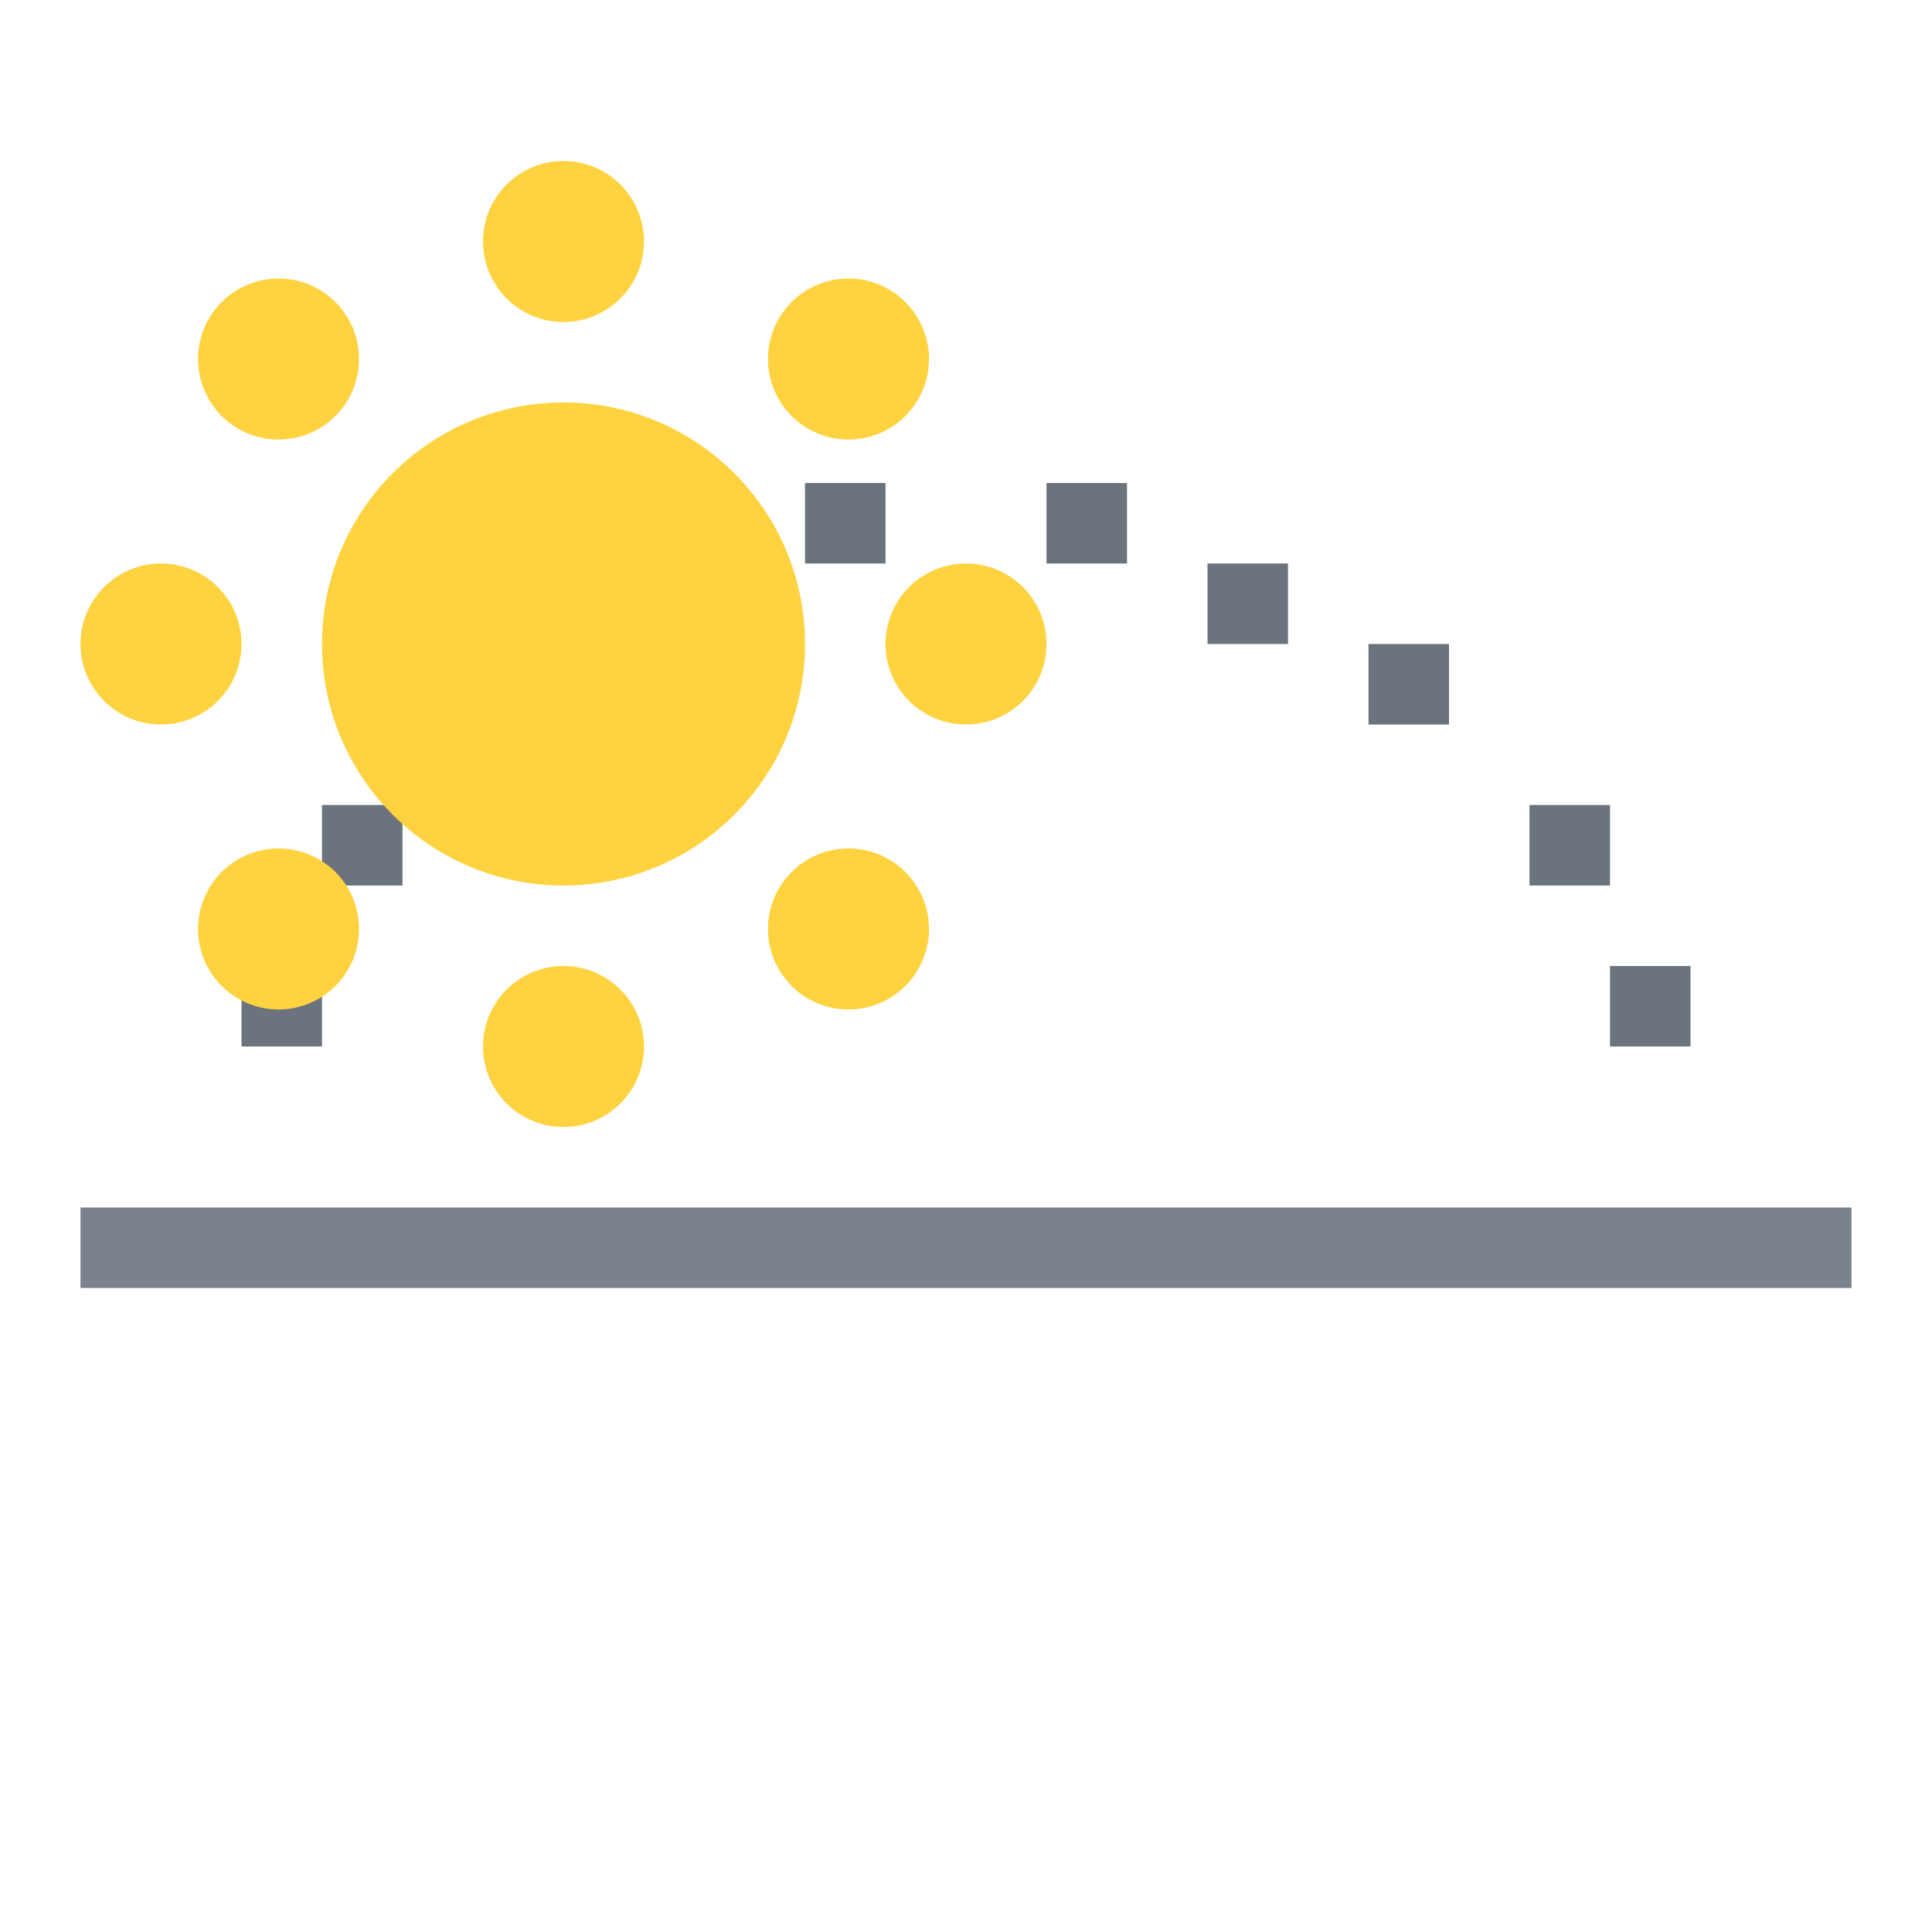
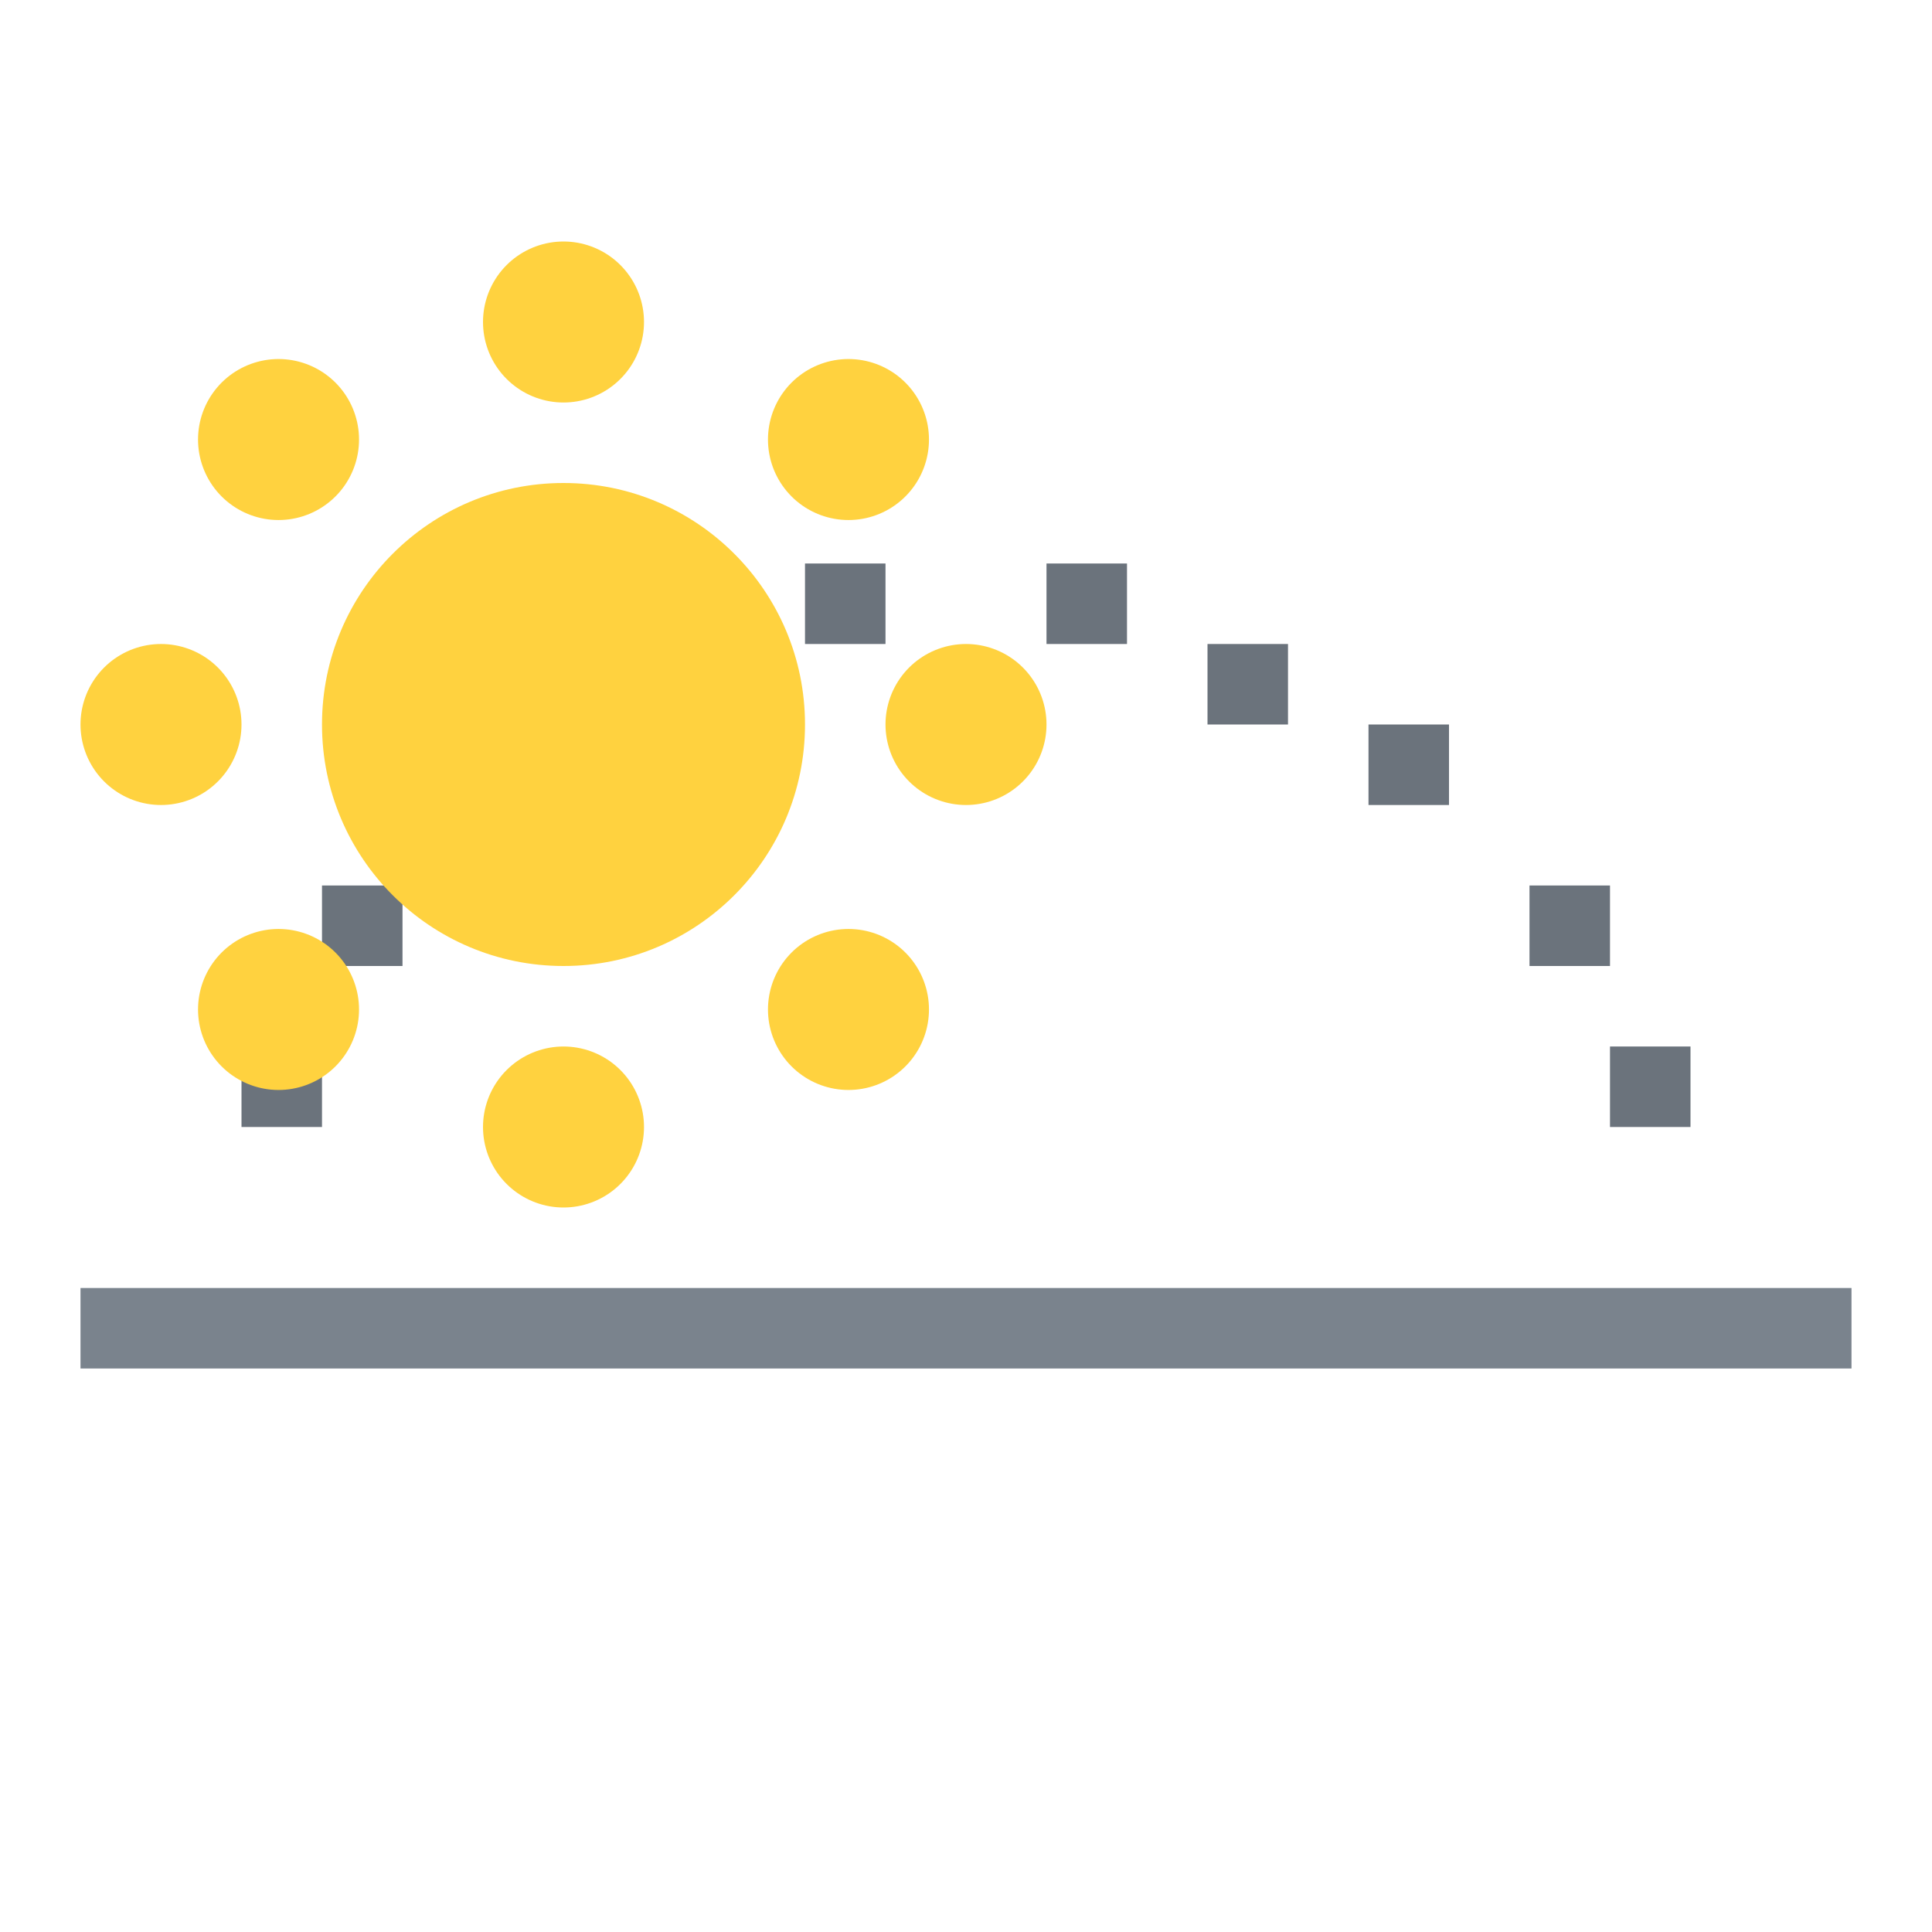
<svg xmlns="http://www.w3.org/2000/svg" width="24" height="24" viewBox="0 0 24 24">
  <g id="arc" fill="#6B737C">
-     <rect x="3" y="12" width="1" height="1" />
-     <rect x="4" y="10" width="1" height="1" />
-     <rect x="6" y="8" width="1" height="1" />
-     <rect x="8" y="7" width="1" height="1" />
-     <rect x="10" y="6" width="1" height="1" />
-     <rect x="13" y="6" width="1" height="1" />
-     <rect x="15" y="7" width="1" height="1" />
-     <rect x="17" y="8" width="1" height="1" />
-     <rect x="19" y="10" width="1" height="1" />
-     <rect x="20" y="12" width="1" height="1" />
+     <rect x="3" y="13" width="1" height="1" />
+     <rect x="4" y="11" width="1" height="1" />
+     <rect x="6" y="9" width="1" height="1" />
+     <rect x="8" y="8" width="1" height="1" />
+     <rect x="10" y="7" width="1" height="1" />
+     <rect x="13" y="7" width="1" height="1" />
+     <rect x="15" y="8" width="1" height="1" />
+     <rect x="17" y="9" width="1" height="1" />
+     <rect x="19" y="11" width="1" height="1" />
+     <rect x="20" y="13" width="1" height="1" />
  </g>
-   <rect id="horizon" x="1" y="15" width="22" height="1" fill="#7A838D" />
+   <rect id="horizon" x="1" y="16" width="22" height="1" fill="#7A838D" />
  <g id="sun">
-     <circle cx="7" cy="8" r="3" fill="#FFD23F" />
-     <line x1="12" y1="8" x2="12" y2="8" stroke="#FFD23F" stroke-width="2" stroke-linecap="round" />
-     <line x1="10.54" y1="11.54" x2="10.54" y2="11.54" stroke="#FFD23F" stroke-width="2" stroke-linecap="round" />
-     <line x1="7" y1="13" x2="7" y2="13" stroke="#FFD23F" stroke-width="2" stroke-linecap="round" />
-     <line x1="3.46" y1="11.54" x2="3.46" y2="11.54" stroke="#FFD23F" stroke-width="2" stroke-linecap="round" />
-     <line x1="2" y1="8" x2="2" y2="8" stroke="#FFD23F" stroke-width="2" stroke-linecap="round" />
-     <line x1="3.46" y1="4.46" x2="3.46" y2="4.46" stroke="#FFD23F" stroke-width="2" stroke-linecap="round" />
-     <line x1="7" y1="3" x2="7" y2="3" stroke="#FFD23F" stroke-width="2" stroke-linecap="round" />
-     <line x1="10.54" y1="4.46" x2="10.54" y2="4.46" stroke="#FFD23F" stroke-width="2" stroke-linecap="round" />
+     <circle cx="7" cy="9" r="3" fill="#FFD23F" />
+     <line x1="12" y1="9" x2="12" y2="9" stroke="#FFD23F" stroke-width="2" stroke-linecap="round" />
+     <line x1="10.54" y1="12.54" x2="10.54" y2="12.54" stroke="#FFD23F" stroke-width="2" stroke-linecap="round" />
+     <line x1="7" y1="14" x2="7" y2="14" stroke="#FFD23F" stroke-width="2" stroke-linecap="round" />
+     <line x1="3.46" y1="12.54" x2="3.46" y2="12.54" stroke="#FFD23F" stroke-width="2" stroke-linecap="round" />
+     <line x1="2" y1="9" x2="2" y2="9" stroke="#FFD23F" stroke-width="2" stroke-linecap="round" />
+     <line x1="3.46" y1="5.46" x2="3.46" y2="5.46" stroke="#FFD23F" stroke-width="2" stroke-linecap="round" />
+     <line x1="7" y1="4" x2="7" y2="4" stroke="#FFD23F" stroke-width="2" stroke-linecap="round" />
+     <line x1="10.54" y1="5.46" x2="10.54" y2="5.46" stroke="#FFD23F" stroke-width="2" stroke-linecap="round" />
  </g>
</svg>
